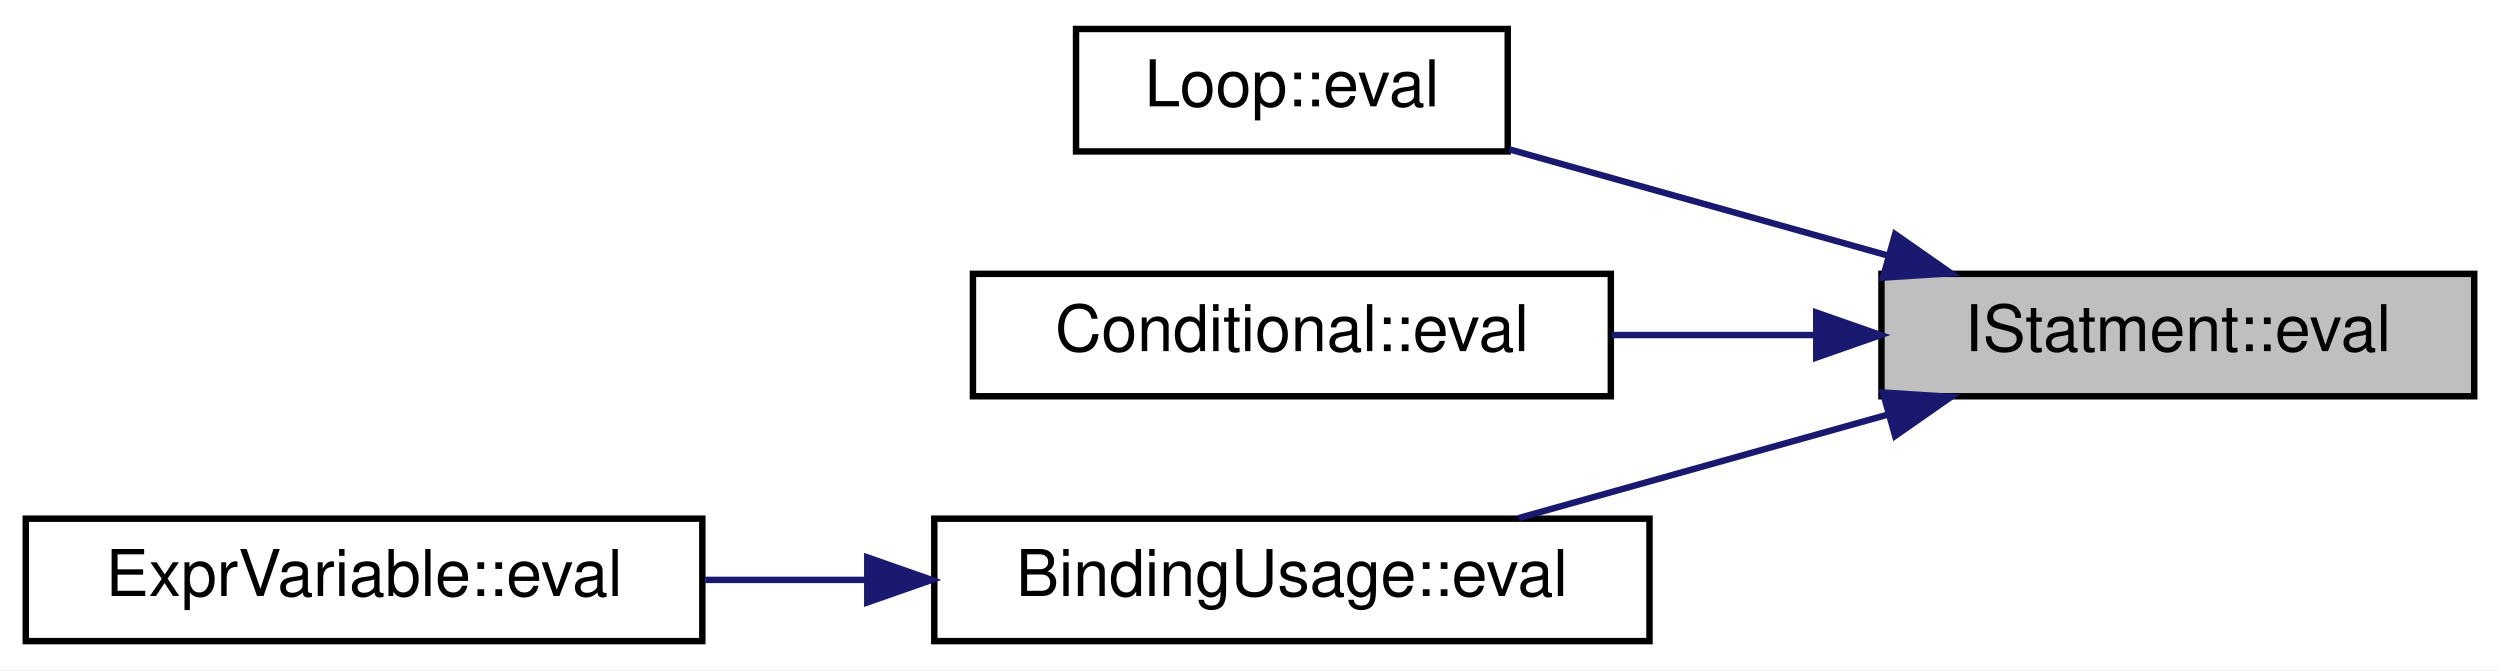
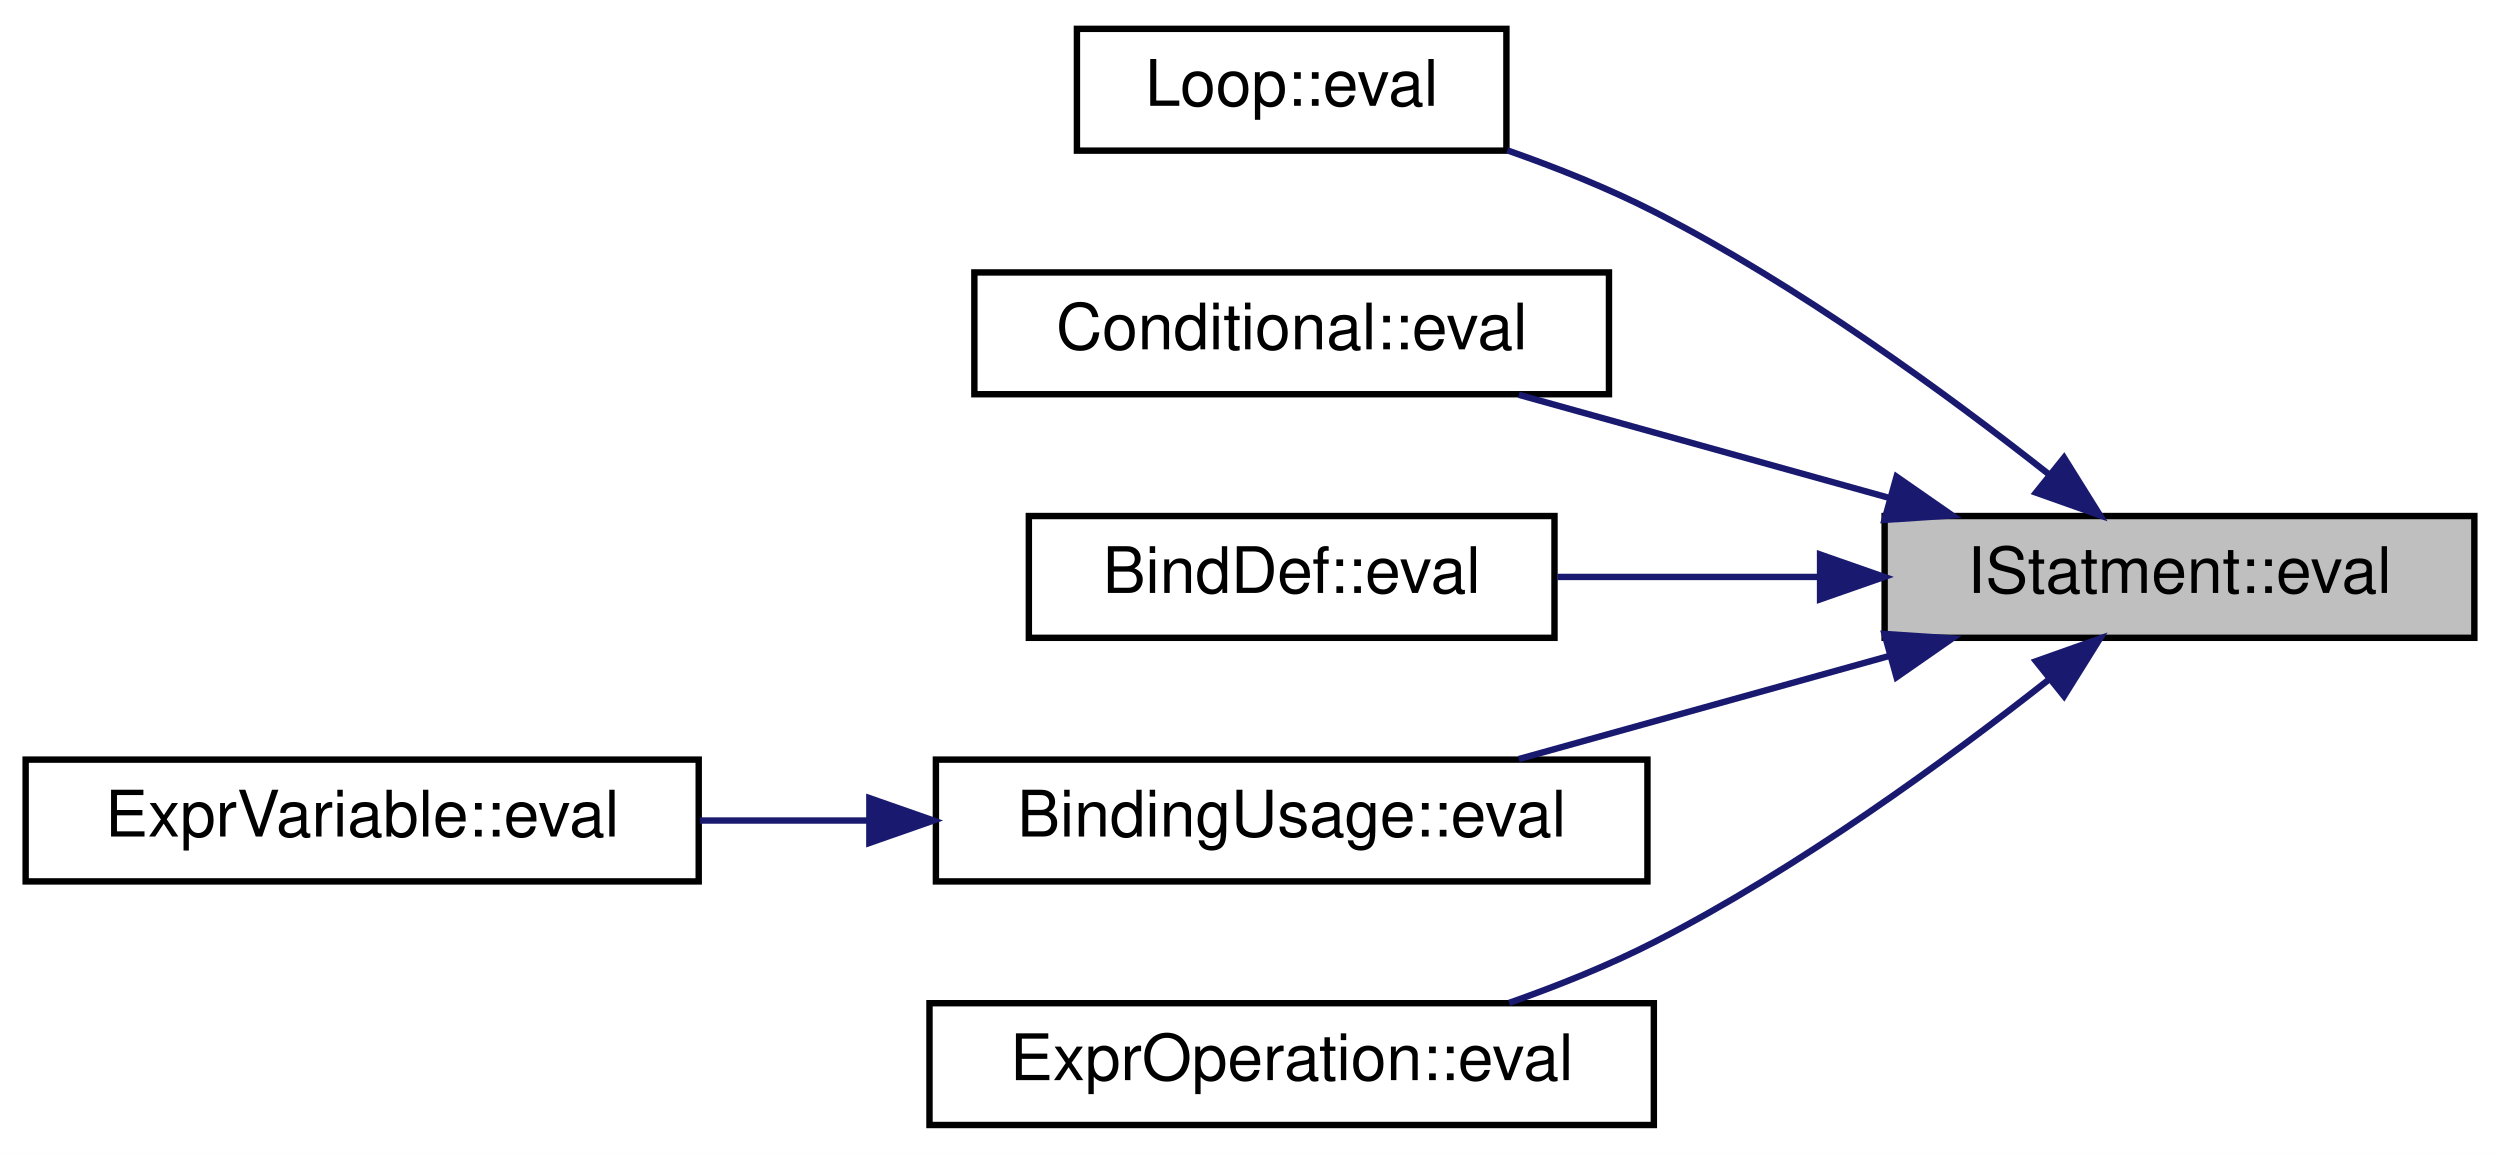
- <svg xmlns="http://www.w3.org/2000/svg" xmlns:xlink="http://www.w3.org/1999/xlink" width="388pt" height="104pt" viewBox="0.00 0.00 388.00 104.00">
-   <g id="graph0" class="graph" transform="scale(1 1) rotate(0) translate(4 100)">
-     <polygon fill="white" stroke="transparent" points="-4,4 -4,-100 384,-100 384,4 -4,4" />
+ <svg xmlns="http://www.w3.org/2000/svg" xmlns:xlink="http://www.w3.org/1999/xlink" width="390pt" height="180pt" viewBox="0.00 0.00 390.00 180.00">
+   <g id="graph0" class="graph" transform="scale(1 1) rotate(0) translate(4 176)">
+     <polygon fill="white" stroke="transparent" points="-4,4 -4,-176 386,-176 386,4 -4,4" />
    <g id="node1" class="node">
      <g id="a_node1">
        <a xlink:title="Function uesed to evaluate statment in the scope.">
-           <polygon fill="#bfbfbf" stroke="black" points="288,-38.5 288,-57.5 380,-57.5 380,-38.5 288,-38.5" />
-           <text text-anchor="middle" x="334" y="-45.5" font-family="Helvetica,sans-Serif" font-size="10.00">IStatment::eval</text>
+           <polygon fill="#bfbfbf" stroke="black" points="290,-76.5 290,-95.5 382,-95.5 382,-76.5 290,-76.5" />
+           <text text-anchor="middle" x="336" y="-83.5" font-family="Helvetica,sans-Serif" font-size="10.00">IStatment::eval</text>
        </a>
      </g>
    </g>
    <g id="node2" class="node">
      <g id="a_node2">
        <a xlink:href="class_loop.html#aab33bee4801f7a0eaf7c542825a812ed" target="_top" xlink:title="Evaluates all statments in block as long as condition is true.">
-           <polygon fill="white" stroke="black" points="163,-76.5 163,-95.5 230,-95.5 230,-76.5 163,-76.5" />
-           <text text-anchor="middle" x="196.5" y="-83.5" font-family="Helvetica,sans-Serif" font-size="10.00">Loop::eval</text>
+           <polygon fill="white" stroke="black" points="164,-152.5 164,-171.5 231,-171.5 231,-152.5 164,-152.5" />
+           <text text-anchor="middle" x="197.5" y="-159.5" font-family="Helvetica,sans-Serif" font-size="10.00">Loop::eval</text>
        </a>
      </g>
    </g>
    <g id="edge1" class="edge">
-       <path fill="none" stroke="midnightblue" d="M289.11,-60.31C269.98,-65.67 247.95,-71.85 230.28,-76.81" />
-       <polygon fill="midnightblue" stroke="midnightblue" points="290.12,-63.66 298.81,-57.59 288.23,-56.92 290.12,-63.66" />
+       <path fill="none" stroke="midnightblue" d="M315.64,-102C299.82,-114.47 276.49,-131.53 254,-143 246.83,-146.65 238.8,-149.86 231.13,-152.55" />
+       <polygon fill="midnightblue" stroke="midnightblue" points="317.99,-104.6 323.6,-95.61 313.61,-99.15 317.99,-104.6" />
    </g>
    <g id="node3" class="node">
      <g id="a_node3">
        <a xlink:href="class_conditional.html#ad5e0729431c9cd0f7e480e605e564800" target="_top" xlink:title="Evaluates all the statments in either true or false block depending on evaluation of condition (all i...">
-           <polygon fill="white" stroke="black" points="147,-38.5 147,-57.5 246,-57.5 246,-38.5 147,-38.5" />
-           <text text-anchor="middle" x="196.5" y="-45.5" font-family="Helvetica,sans-Serif" font-size="10.00">Conditional::eval</text>
+           <polygon fill="white" stroke="black" points="148,-114.5 148,-133.5 247,-133.5 247,-114.5 148,-114.5" />
+           <text text-anchor="middle" x="197.5" y="-121.5" font-family="Helvetica,sans-Serif" font-size="10.00">Conditional::eval</text>
        </a>
      </g>
    </g>
    <g id="edge2" class="edge">
-       <path fill="none" stroke="midnightblue" d="M277.62,-48C267.19,-48 256.35,-48 246.15,-48" />
-       <polygon fill="midnightblue" stroke="midnightblue" points="277.88,-51.5 287.88,-48 277.88,-44.5 277.88,-51.5" />
+       <path fill="none" stroke="midnightblue" d="M290.75,-98.32C272,-103.54 250.47,-109.53 232.93,-114.41" />
+       <polygon fill="midnightblue" stroke="midnightblue" points="291.86,-101.64 300.56,-95.59 289.98,-94.9 291.86,-101.64" />
    </g>
    <g id="node4" class="node">
      <g id="a_node4">
-         <a xlink:href="class_binding_usage.html#a48b8cc69f900054b9d07a05141454c1f" target="_top" xlink:title="Evaluates variable in scope and returns updated value of the variable.">
-           <polygon fill="white" stroke="black" points="141,-0.5 141,-19.5 252,-19.5 252,-0.5 141,-0.5" />
-           <text text-anchor="middle" x="196.5" y="-7.5" font-family="Helvetica,sans-Serif" font-size="10.00">BindingUsage::eval</text>
+         <a xlink:href="class_bind_def.html#ae1c79ef448dd30c6b0f185db5cf44ddd" target="_top" xlink:title="Evaluation of Binding stores te value of the binding in current scope and return the evaluated value.">
+           <polygon fill="white" stroke="black" points="156.5,-76.5 156.5,-95.5 238.5,-95.5 238.5,-76.5 156.5,-76.5" />
+           <text text-anchor="middle" x="197.5" y="-83.5" font-family="Helvetica,sans-Serif" font-size="10.00">BindDef::eval</text>
        </a>
      </g>
    </g>
    <g id="edge3" class="edge">
-       <path fill="none" stroke="midnightblue" d="M289.08,-35.68C270.46,-30.46 249.09,-24.47 231.68,-19.59" />
-       <polygon fill="midnightblue" stroke="midnightblue" points="288.23,-39.08 298.81,-38.41 290.12,-32.34 288.23,-39.08" />
+       <path fill="none" stroke="midnightblue" d="M279.68,-86C266.05,-86 251.7,-86 238.93,-86" />
+       <polygon fill="midnightblue" stroke="midnightblue" points="279.93,-89.5 289.93,-86 279.93,-82.5 279.93,-89.5" />
    </g>
    <g id="node5" class="node">
      <g id="a_node5">
-         <a xlink:href="class_expr_variable.html#a342a03728761cf098697fdc4df4feed4" target="_top" xlink:title="Evaluates to value of the variable in scopr.">
-           <polygon fill="white" stroke="black" points="0,-0.5 0,-19.5 105,-19.5 105,-0.5 0,-0.5" />
-           <text text-anchor="middle" x="52.5" y="-7.5" font-family="Helvetica,sans-Serif" font-size="10.00">ExprVariable::eval</text>
+         <a xlink:href="class_binding_usage.html#a48b8cc69f900054b9d07a05141454c1f" target="_top" xlink:title="Evaluates variable in scope and returns updated value of the variable.">
+           <polygon fill="white" stroke="black" points="142,-38.5 142,-57.5 253,-57.5 253,-38.5 142,-38.5" />
+           <text text-anchor="middle" x="197.5" y="-45.5" font-family="Helvetica,sans-Serif" font-size="10.00">BindingUsage::eval</text>
        </a>
      </g>
    </g>
    <g id="edge4" class="edge">
-       <path fill="none" stroke="midnightblue" d="M130.46,-10C122.08,-10 113.59,-10 105.46,-10" />
-       <polygon fill="midnightblue" stroke="midnightblue" points="130.6,-13.5 140.6,-10 130.6,-6.5 130.6,-13.5" />
+       <path fill="none" stroke="midnightblue" d="M290.75,-73.68C272,-68.46 250.47,-62.47 232.93,-57.59" />
+       <polygon fill="midnightblue" stroke="midnightblue" points="289.98,-77.1 300.56,-76.41 291.86,-70.36 289.98,-77.1" />
+     </g>
+     <g id="node7" class="node">
+       <g id="a_node7">
+         <a xlink:href="class_expr_operation.html#a7fe38971df6d2ed029348db296eca901" target="_top" xlink:title="Evaluates to operation performed on two operands.">
+           <polygon fill="white" stroke="black" points="141,-0.5 141,-19.5 254,-19.5 254,-0.5 141,-0.5" />
+           <text text-anchor="middle" x="197.5" y="-7.5" font-family="Helvetica,sans-Serif" font-size="10.00">ExprOperation::eval</text>
+         </a>
+       </g>
+     </g>
+     <g id="edge6" class="edge">
+       <path fill="none" stroke="midnightblue" d="M315.64,-70C299.82,-57.53 276.49,-40.47 254,-29 246.92,-25.39 239.01,-22.22 231.42,-19.55" />
+       <polygon fill="midnightblue" stroke="midnightblue" points="313.61,-72.85 323.6,-76.39 317.99,-67.4 313.61,-72.85" />
+     </g>
+     <g id="node6" class="node">
+       <g id="a_node6">
+         <a xlink:href="class_expr_variable.html#a342a03728761cf098697fdc4df4feed4" target="_top" xlink:title="Evaluates to value of the variable in scopr.">
+           <polygon fill="white" stroke="black" points="0,-38.5 0,-57.5 105,-57.5 105,-38.5 0,-38.5" />
+           <text text-anchor="middle" x="52.5" y="-45.5" font-family="Helvetica,sans-Serif" font-size="10.00">ExprVariable::eval</text>
+         </a>
+       </g>
+     </g>
+     <g id="edge5" class="edge">
+       <path fill="none" stroke="midnightblue" d="M131.4,-48C122.61,-48 113.69,-48 105.18,-48" />
+       <polygon fill="midnightblue" stroke="midnightblue" points="131.62,-51.5 141.62,-48 131.62,-44.5 131.62,-51.5" />
    </g>
  </g>
</svg>
